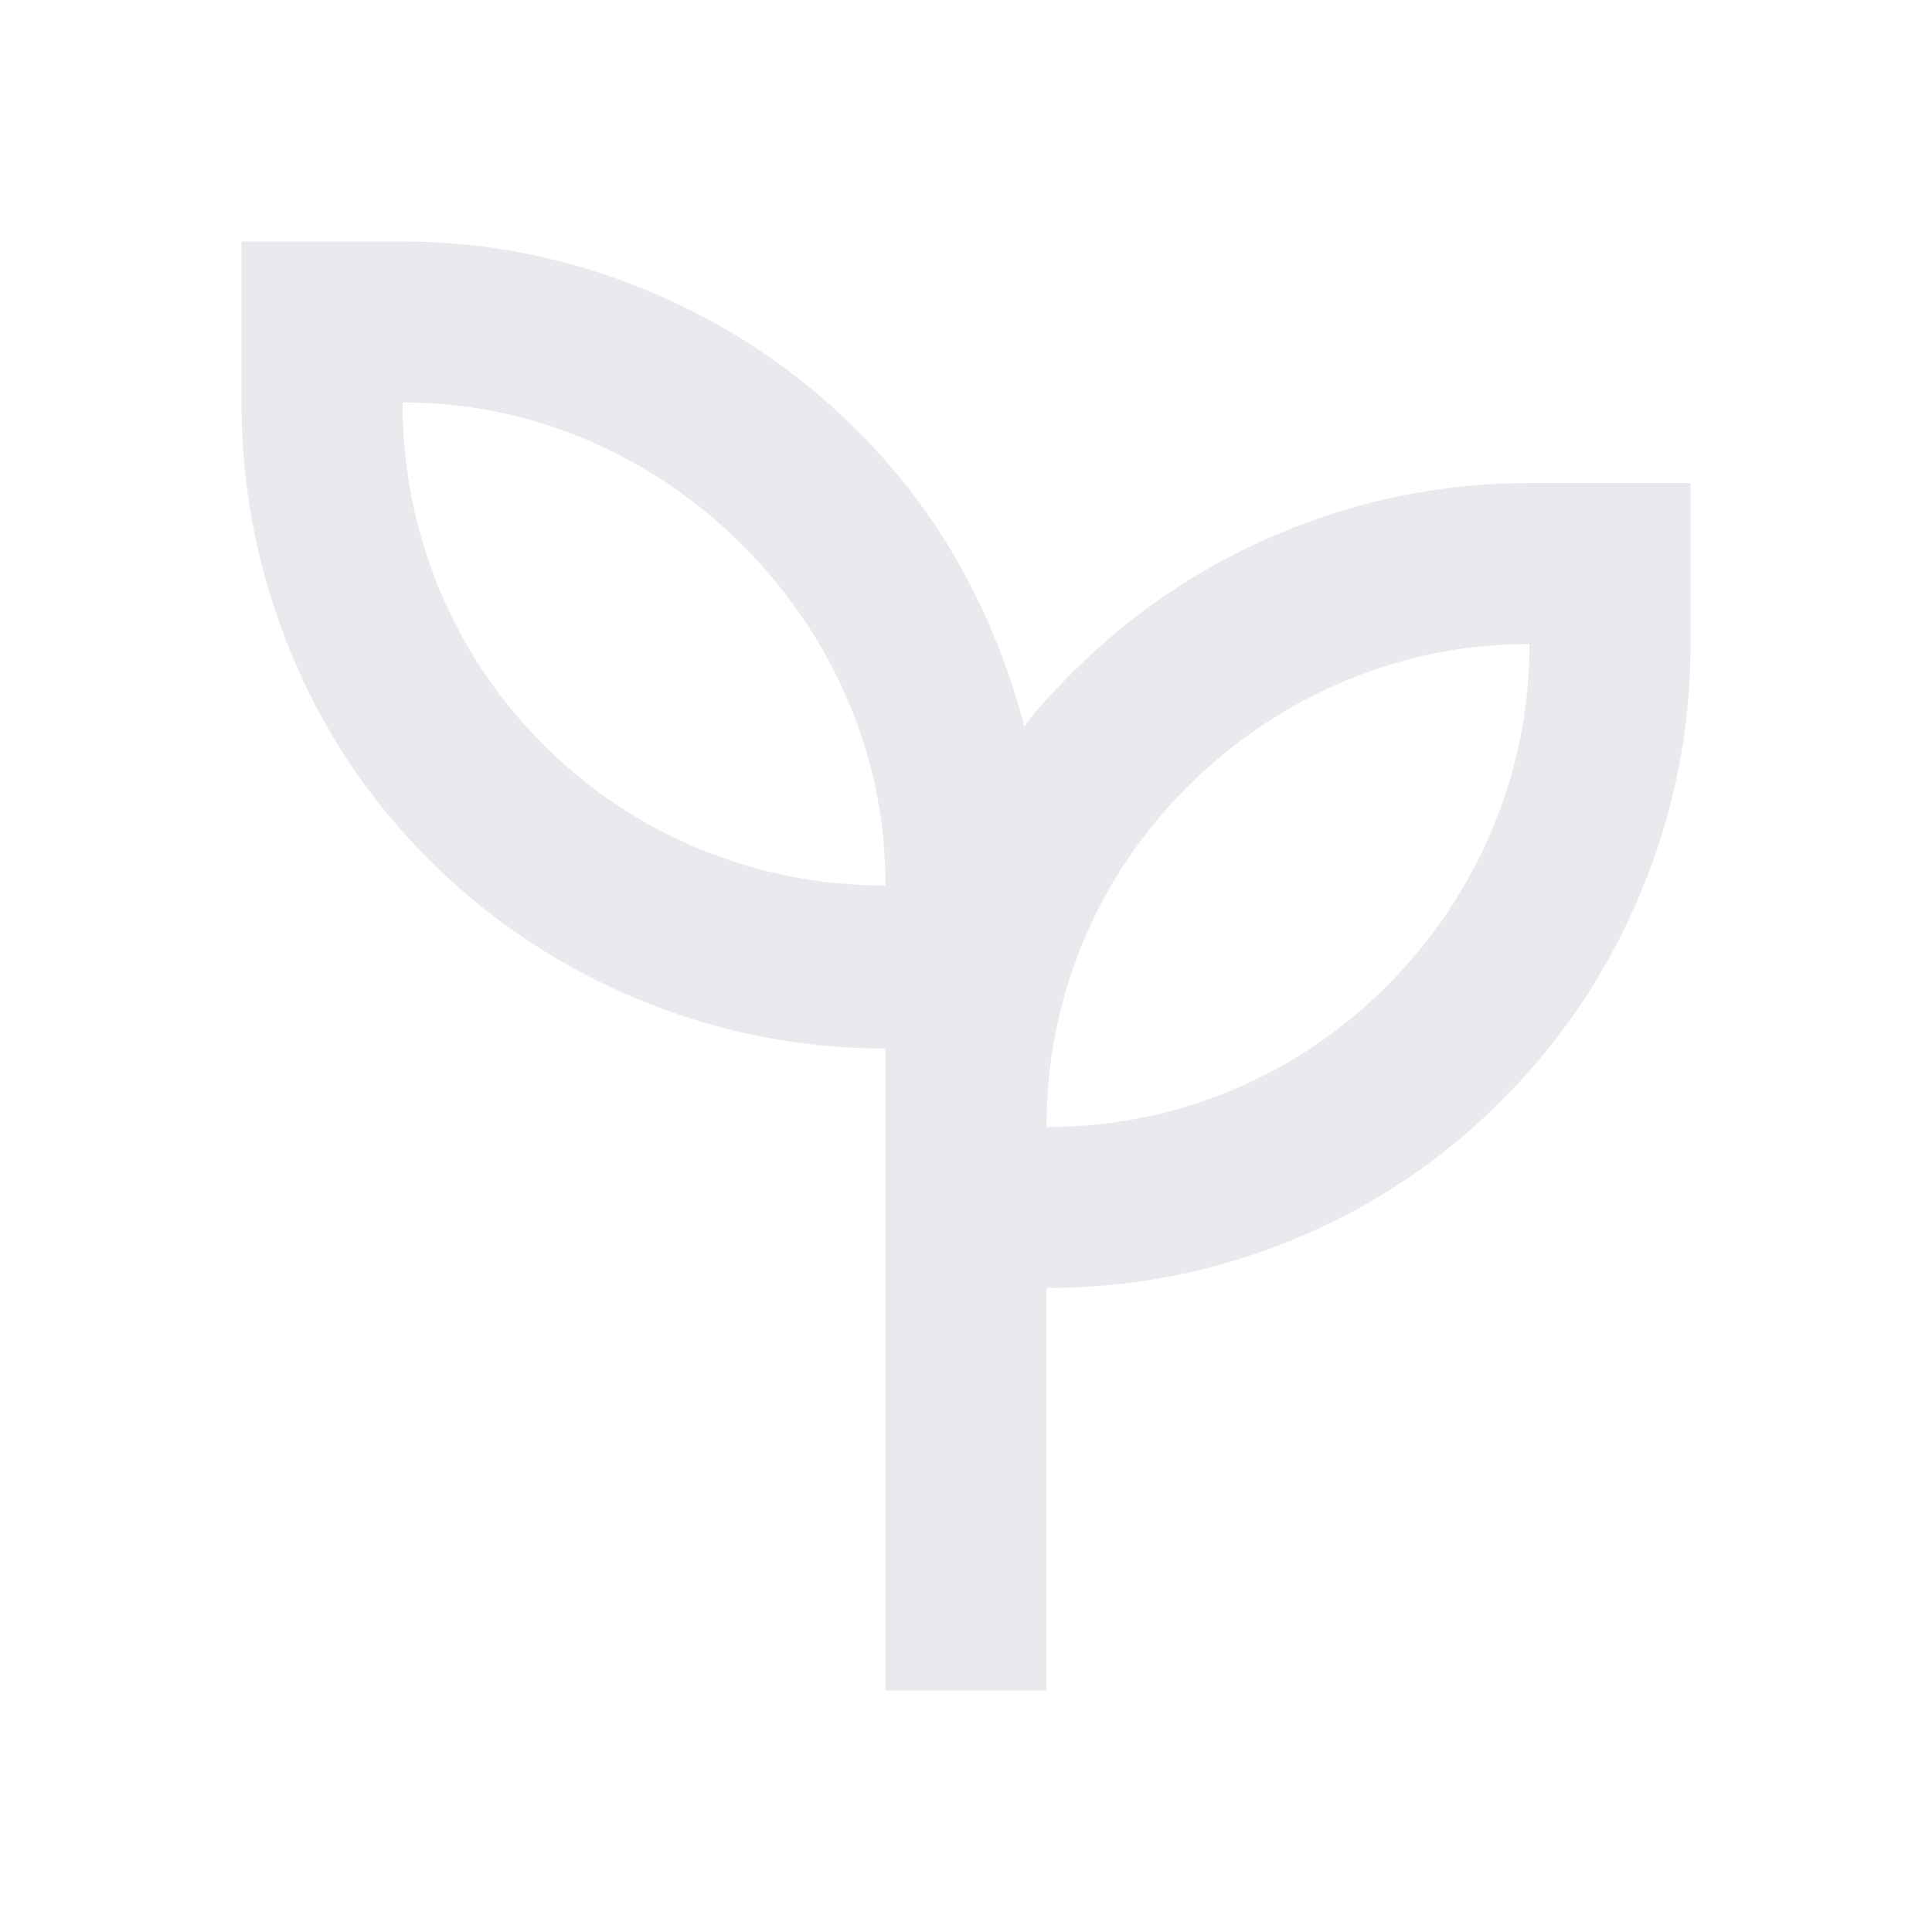
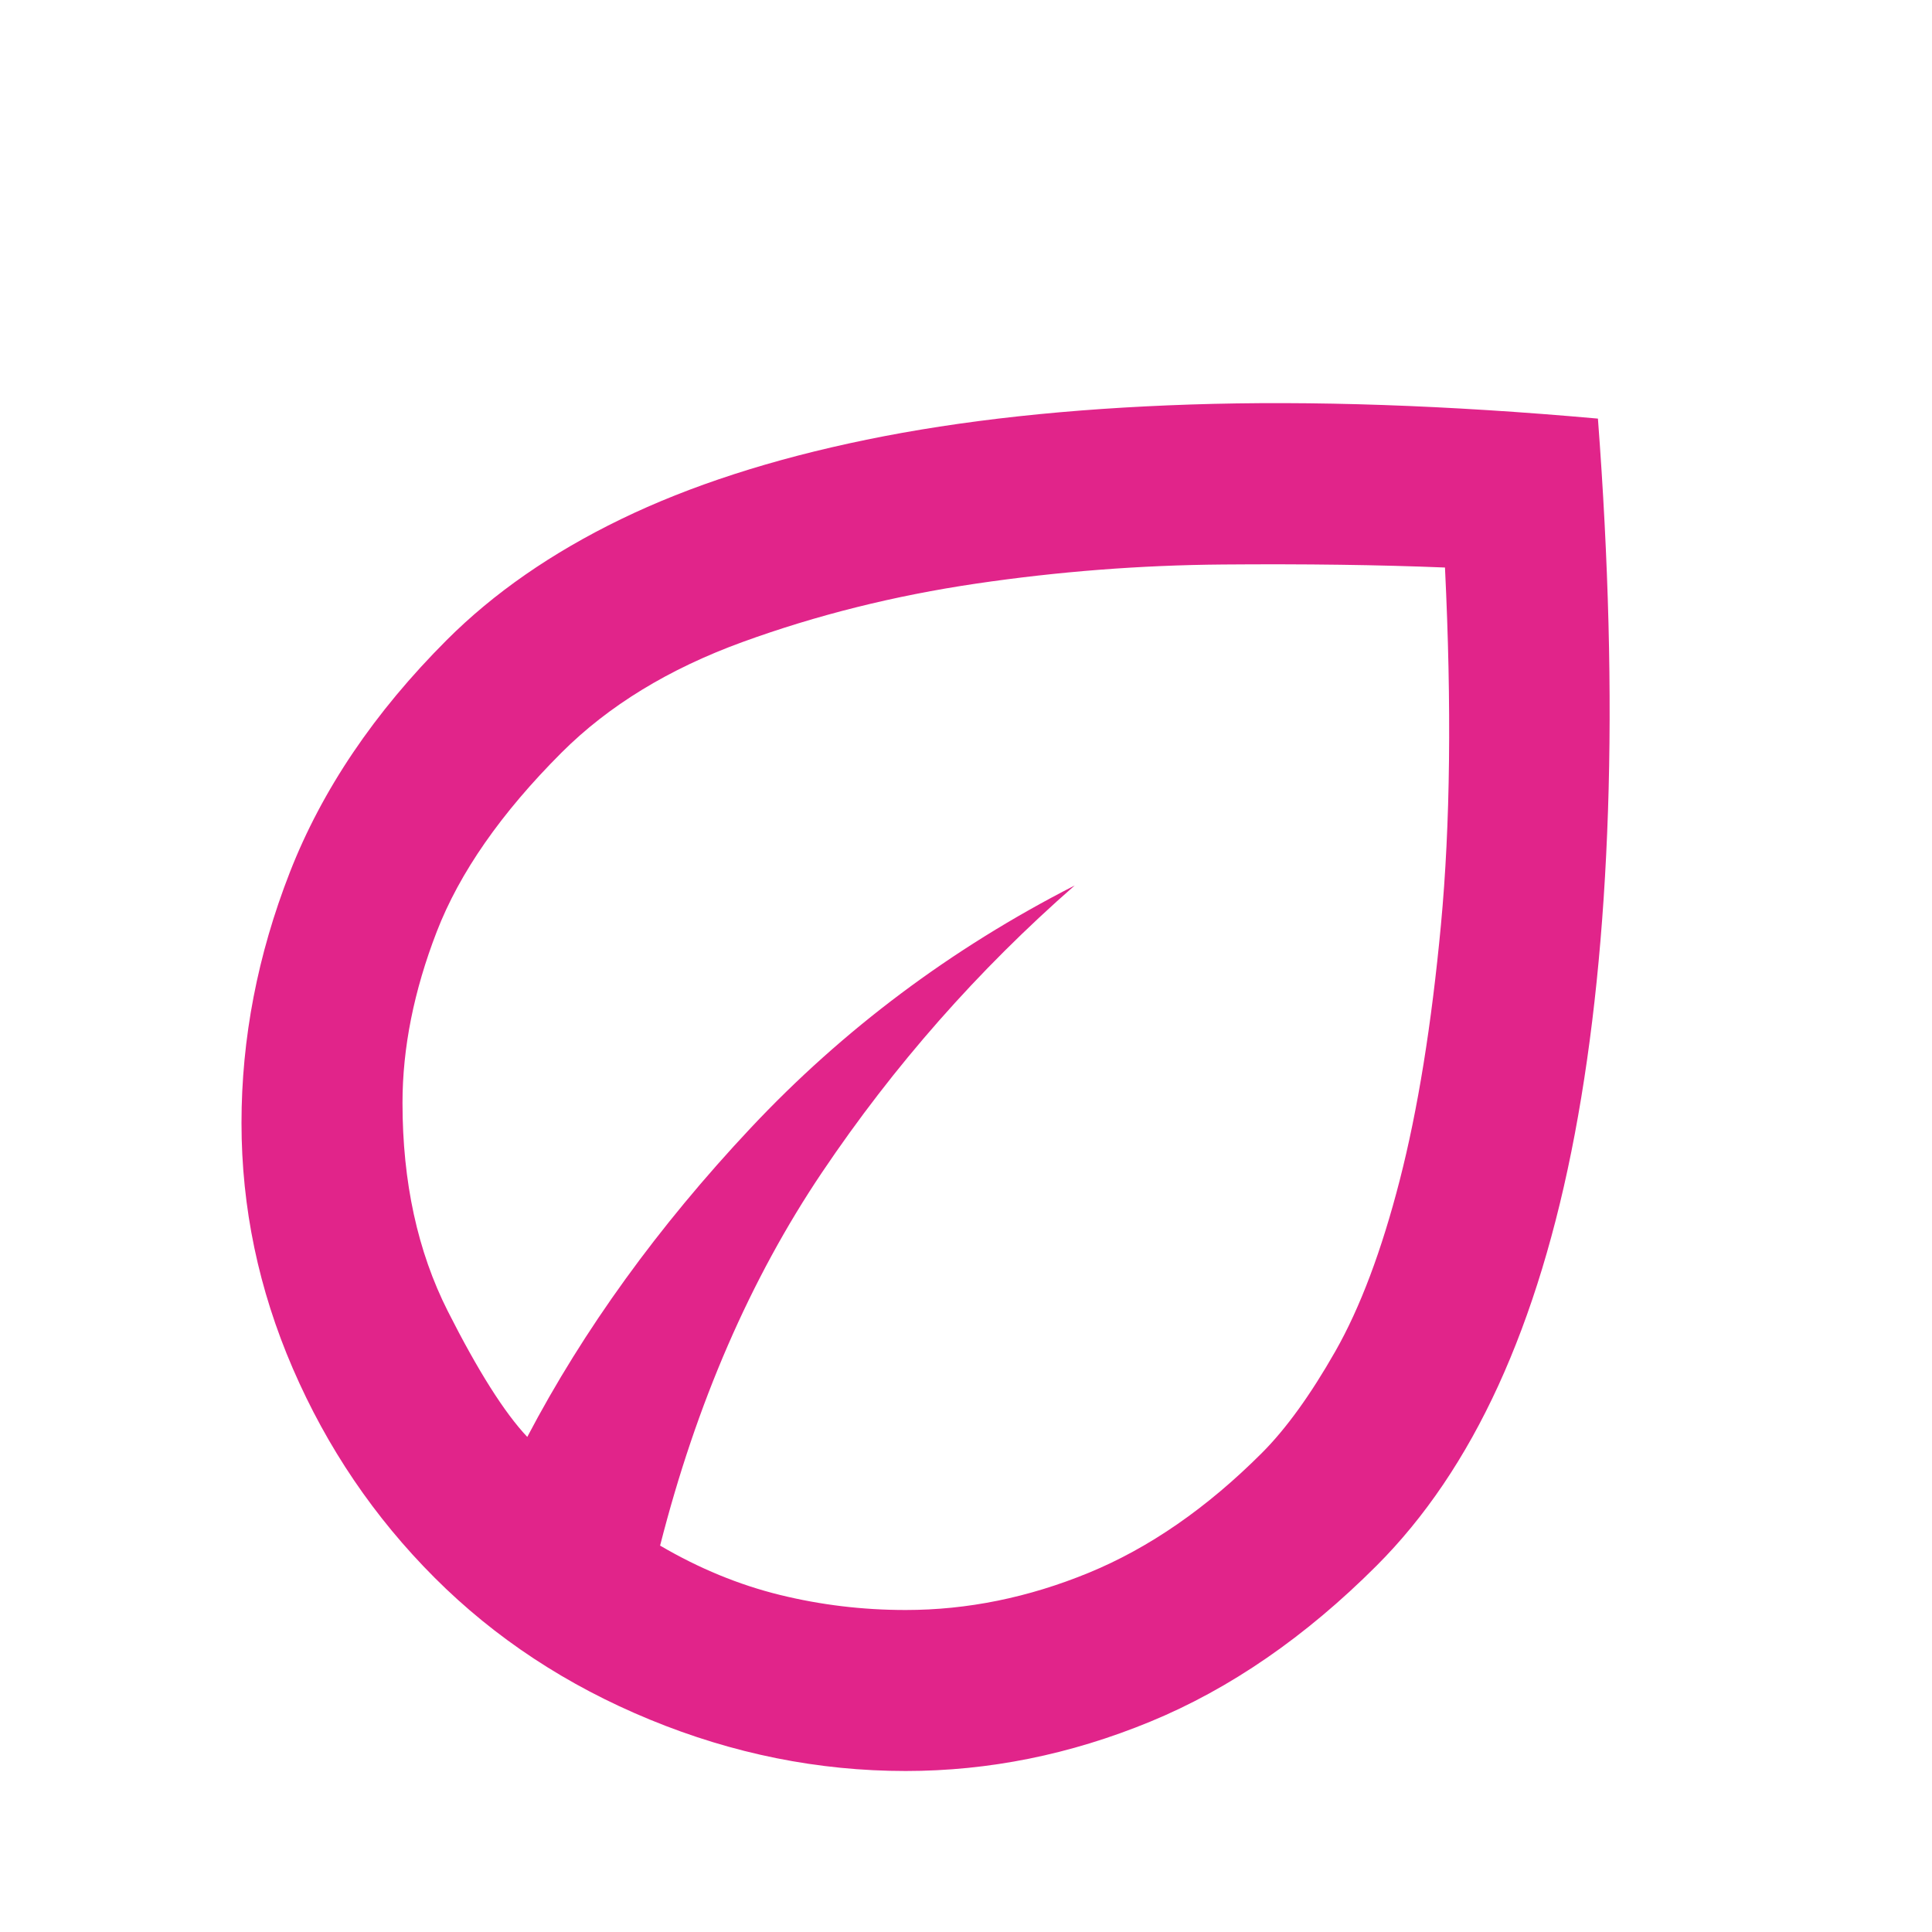
- <svg xmlns="http://www.w3.org/2000/svg" height="24px" viewBox="0 -960 960 960" width="24px" fill="#e8eaed">
-   <path d="M440-120v-319q-64 0-123-24.5T213-533q-45-45-69-104t-24-123v-80h80q63 0 122 24.5T426-746q31 31 51.5 68t31.5 79q5-7 11-13.5t13-13.5q45-45 104-69.5T760-720h80v80q0 64-24.5 123T746-413q-45 45-103.5 69T520-320v200h-80Zm0-400q0-48-18.5-91.5T369-689q-34-34-77.5-52.5T200-760q0 48 18 92t52 78q34 34 78 52t92 18Zm80 120q48 0 91.5-18t77.5-52q34-34 52.5-78t18.5-92q-48 0-92 18.5T590-569q-34 34-52 77.5T520-400Zm0 0Zm-80-120Z" />
+ <svg xmlns="http://www.w3.org/2000/svg" height="24px" viewBox="0 -960 960 960" width="24px" fill="#e1248a">
+   <path d="M216-176q-45-45-70.5-104T120-402q0-63 24-124.5T222-642q35-35 86.5-60t122-39.5Q501-756 591.5-759t202.5 7q8 106 5 195t-16.5 160.5q-13.5 71.5-38 125T684-182q-53 53-112.5 77.5T450-80q-65 0-127-25.5T216-176Zm112-16q29 17 59.5 24.5T450-160q46 0 91-18.5t86-59.5q18-18 36.5-50.5t32-85Q709-426 716-500.5t2-177.5q-49-2-110.5-1.5T485-670q-61 9-116 29t-90 55q-45 45-62 89t-17 85q0 59 22.5 103.5T262-246q42-80 111-153.5T534-520q-72 63-125.5 142.5T328-192Zm0 0Zm0 0Z" />
</svg>
